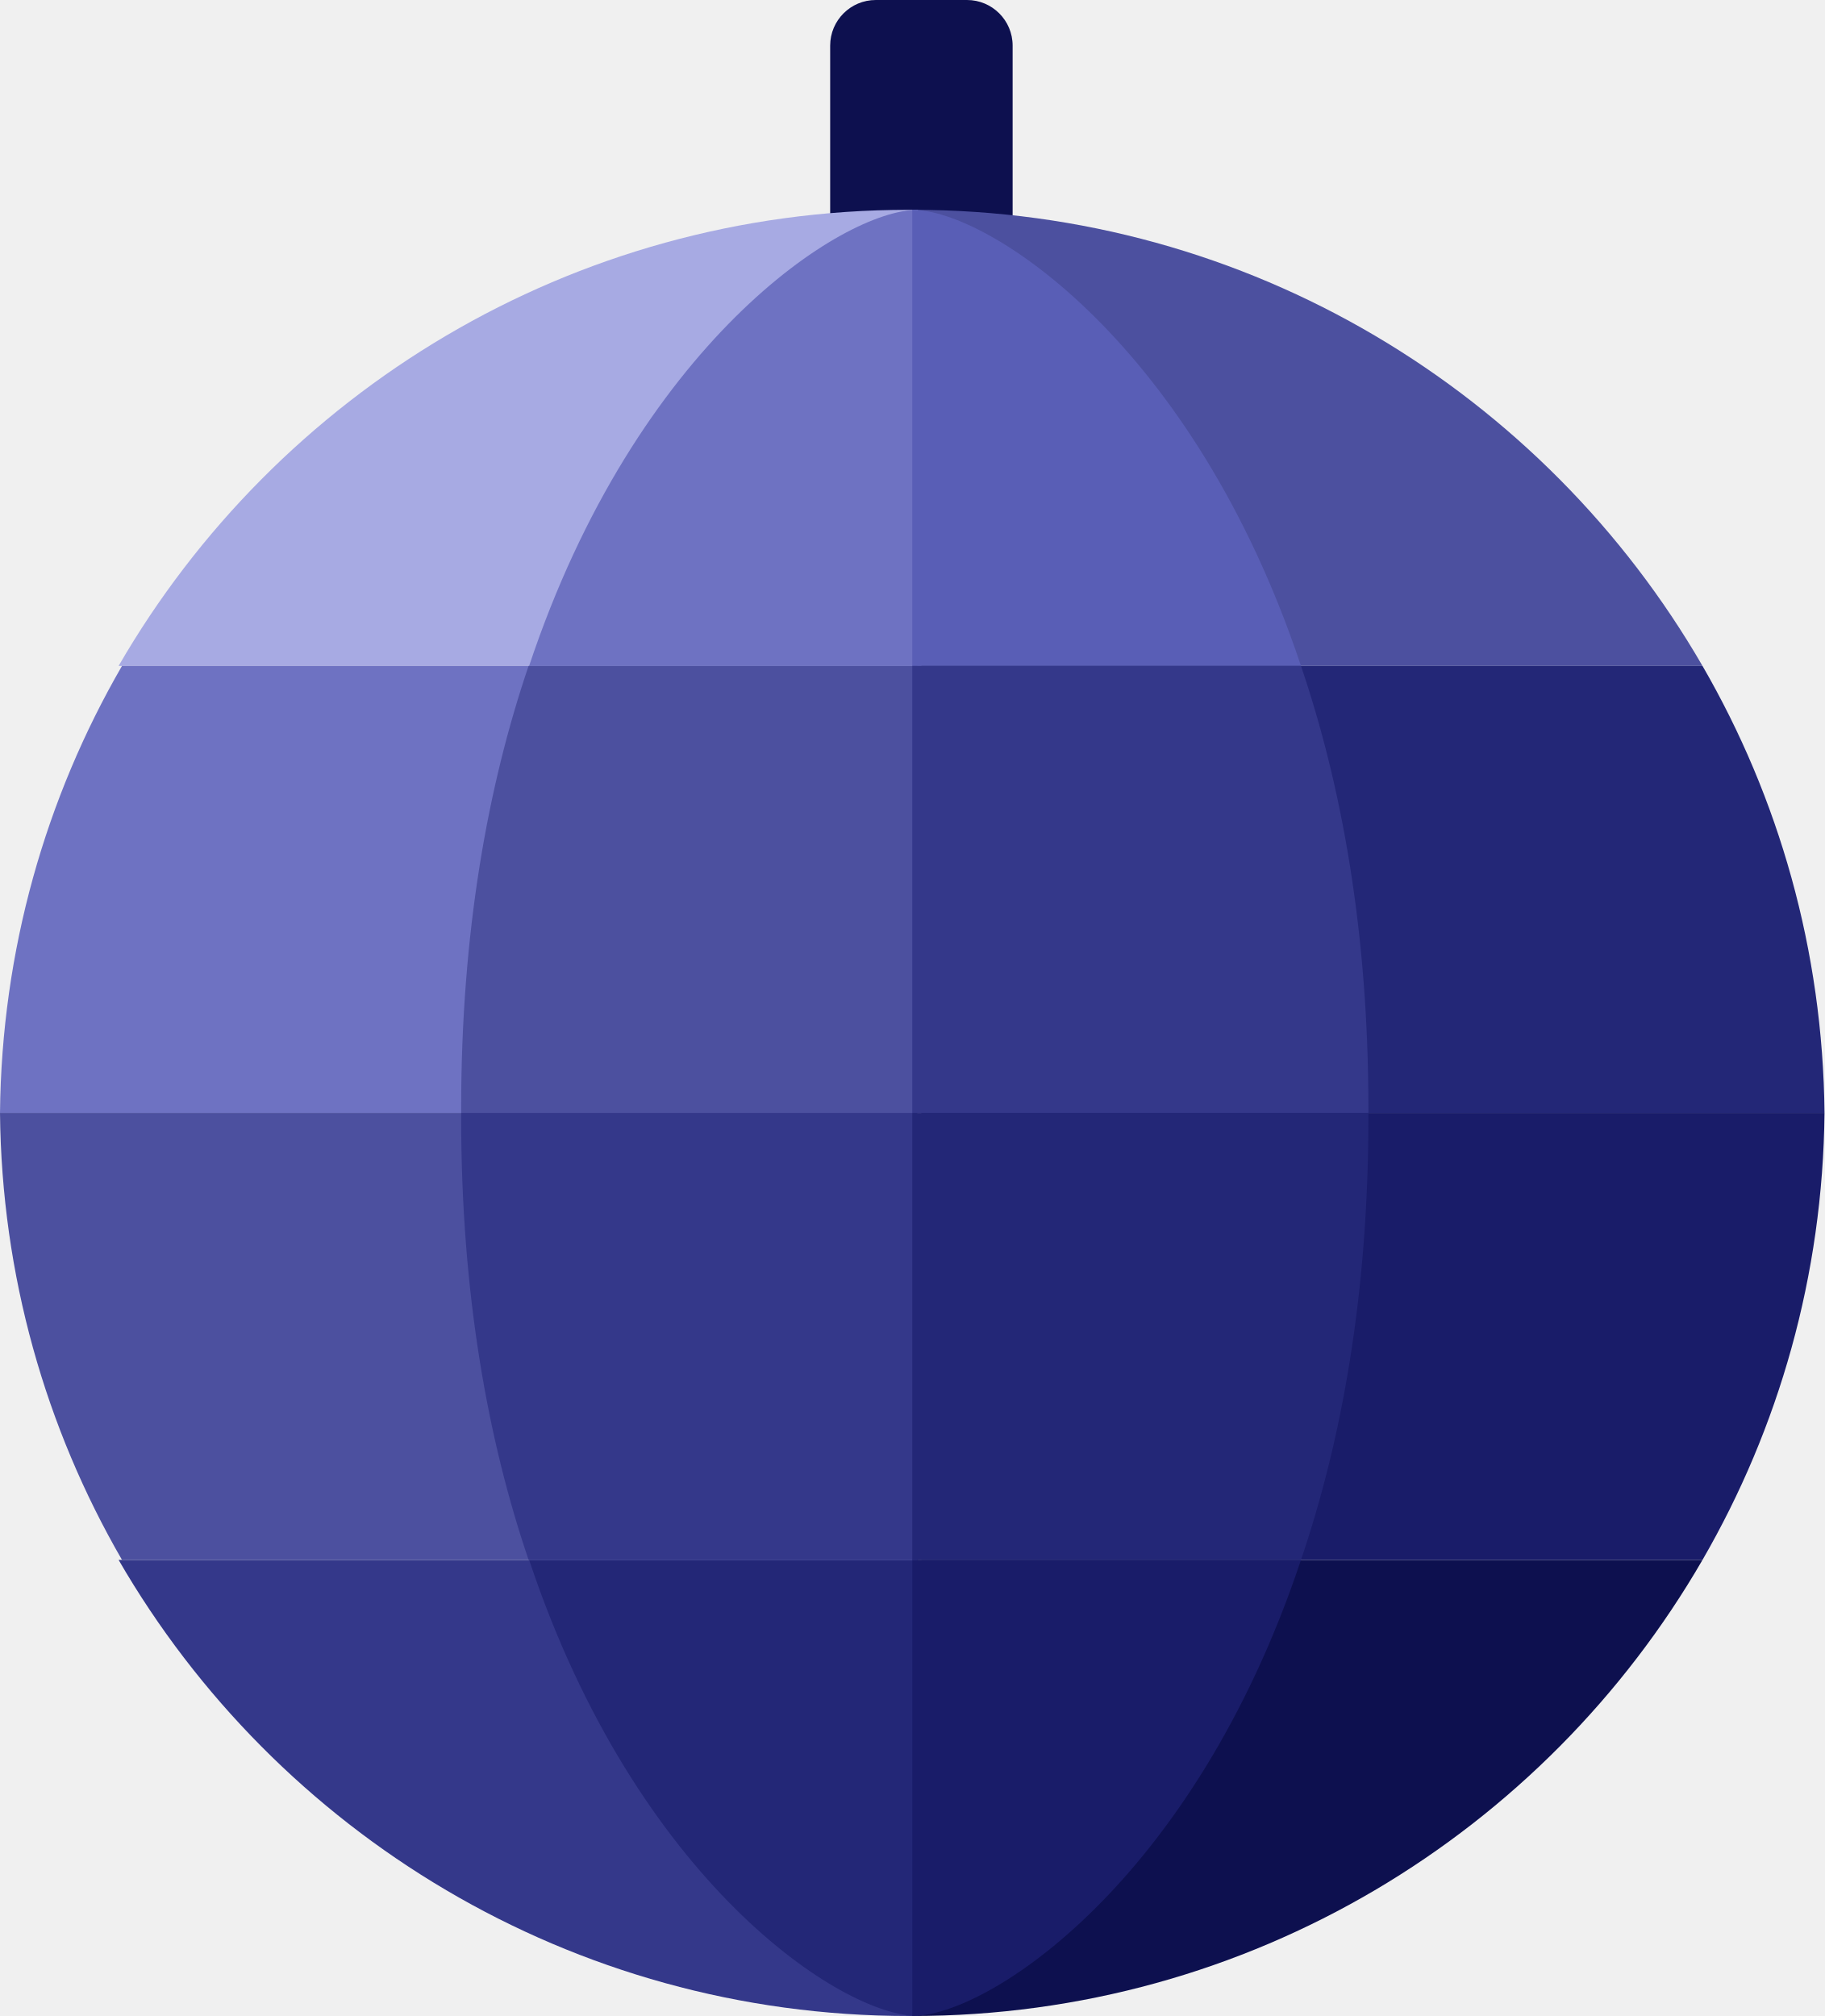
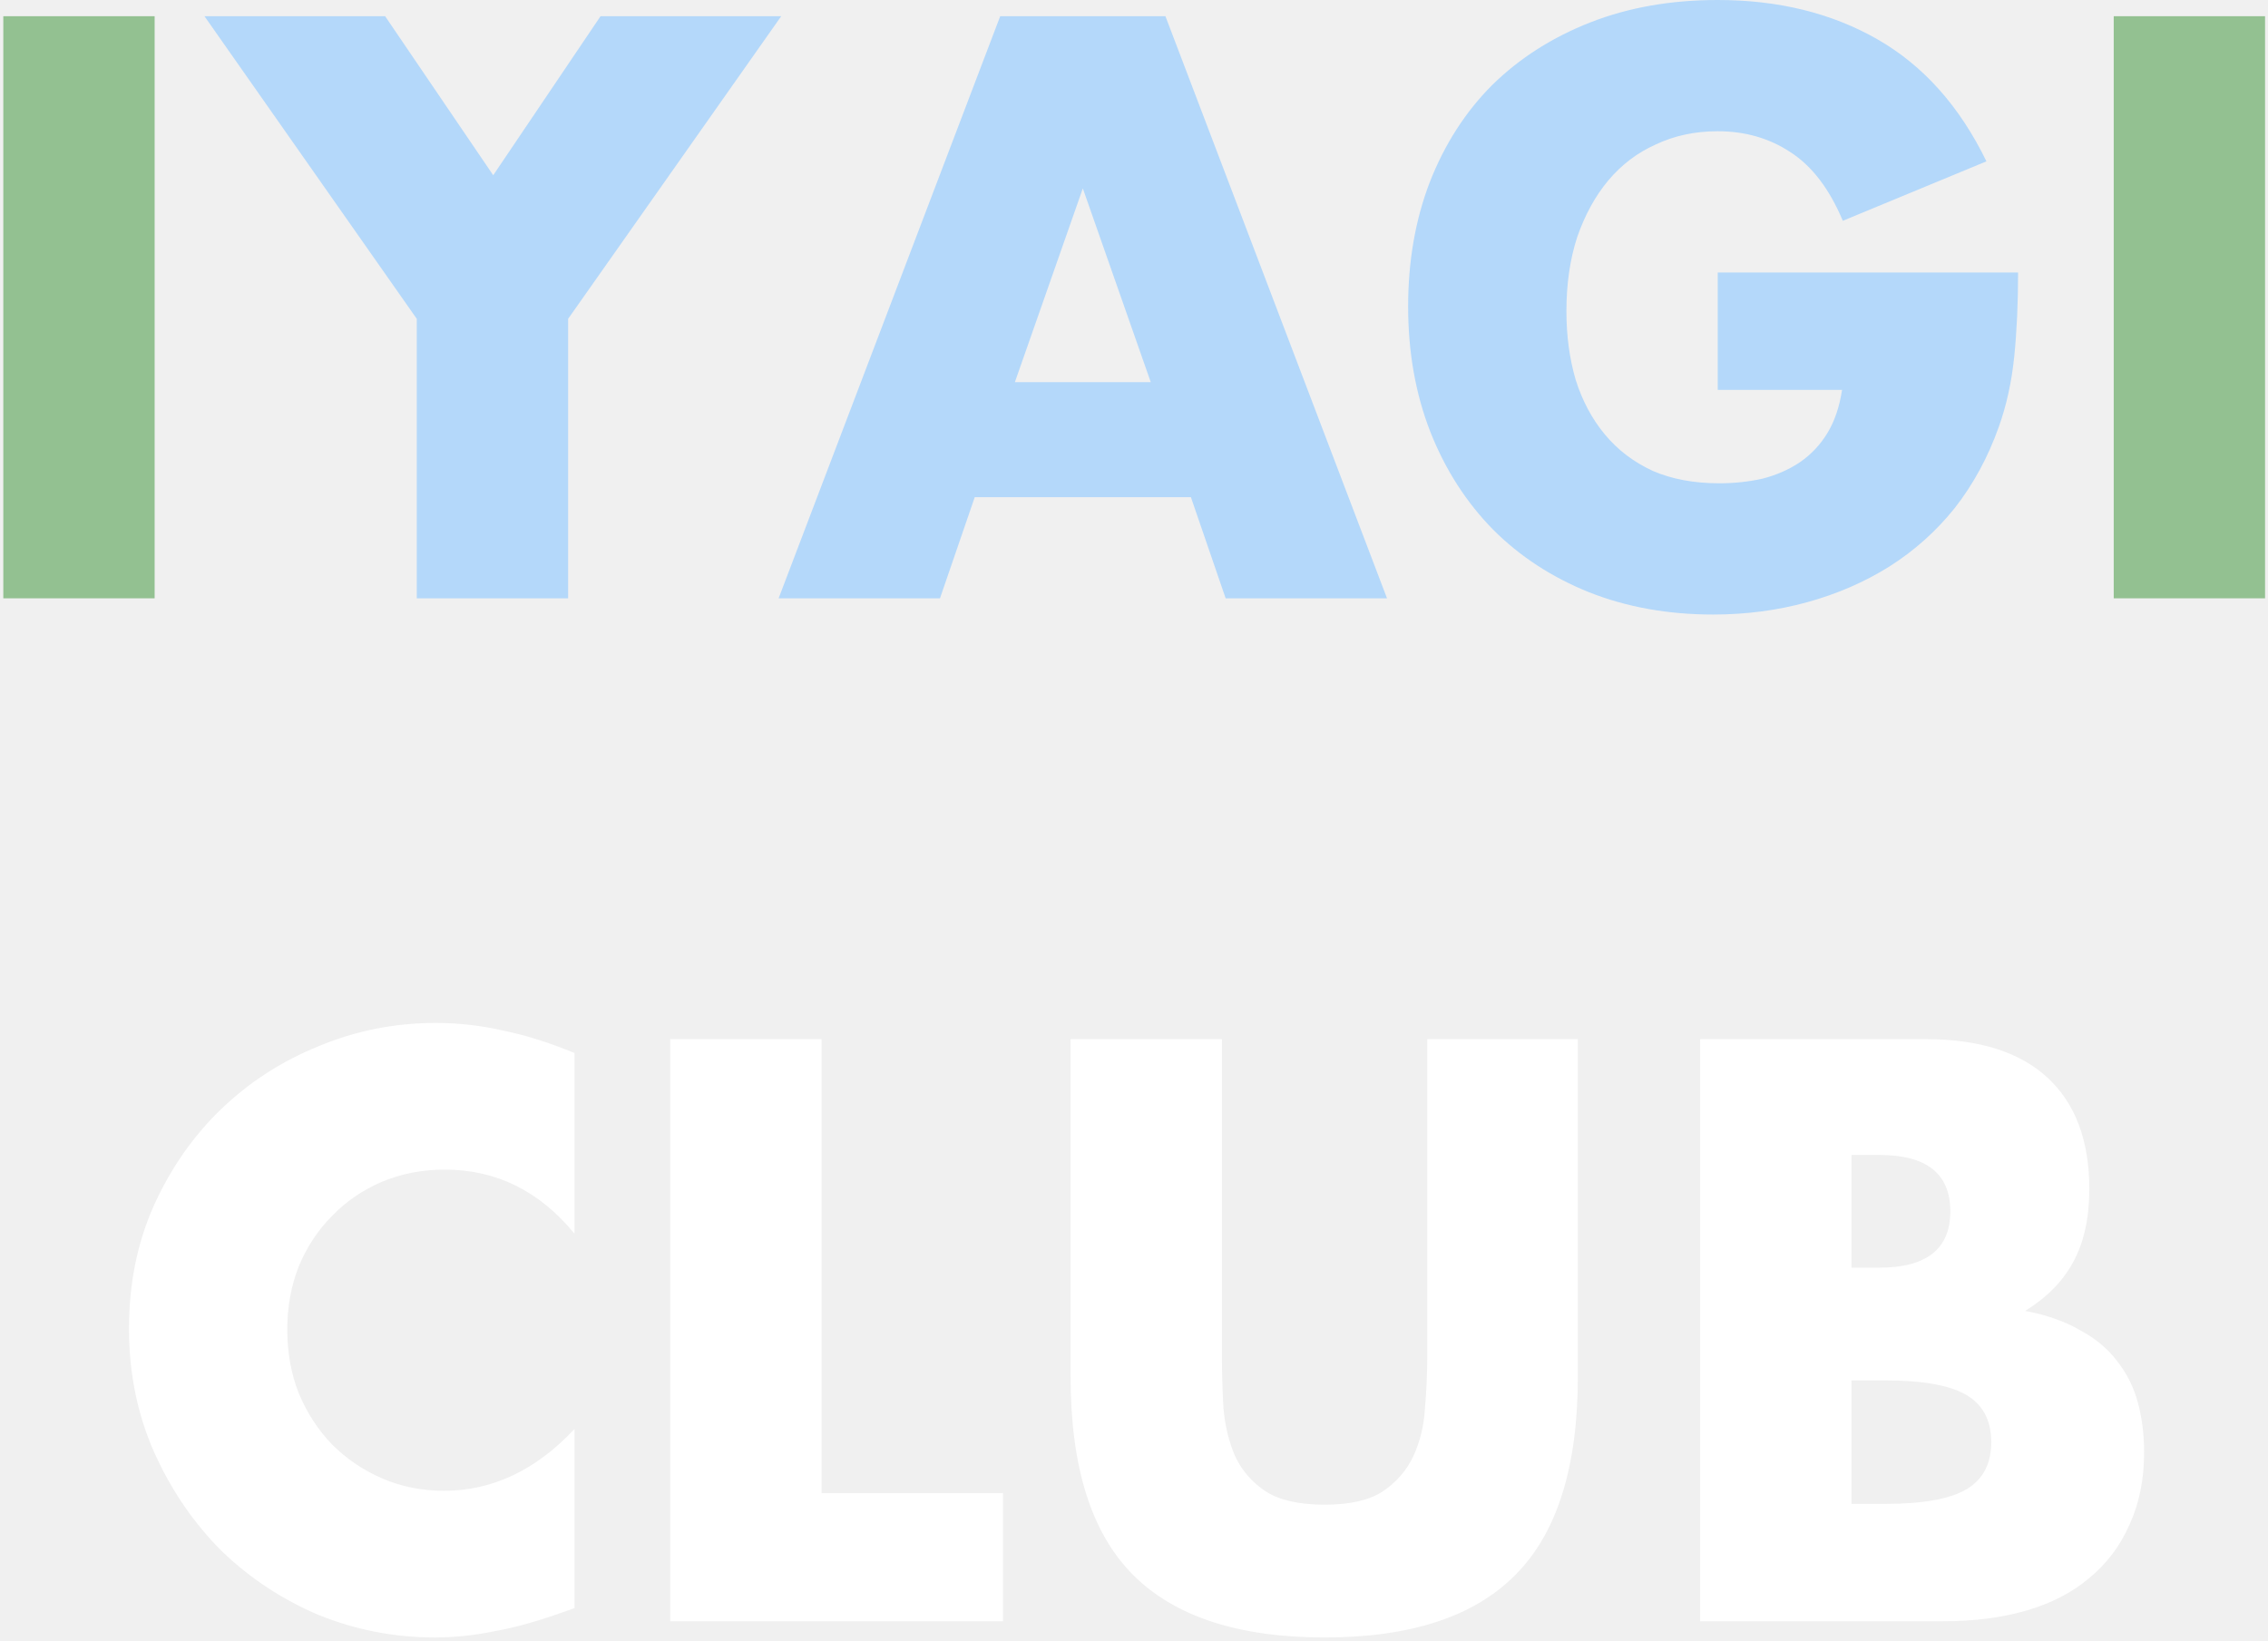
- <svg xmlns="http://www.w3.org/2000/svg" width="200" height="221" viewBox="0 0 200 221" fill="none">
-   <path d="M91 5C91 2.239 93.239 0 96 0H106C108.761 0 111 2.239 111 5V54H91V5Z" fill="#0D104F" />
-   <path fill-rule="evenodd" clip-rule="evenodd" d="M100.622 23.005V73H13C30.291 43.11 62.608 23 99.622 23C99.956 23 100.289 23.002 100.622 23.005Z" fill="#A7AAE3" />
-   <path fill-rule="evenodd" clip-rule="evenodd" d="M186.622 73H100V23C137.014 23 169.331 43.11 186.622 73Z" fill="#4C509F" />
-   <path fill-rule="evenodd" clip-rule="evenodd" d="M100.608 73V23C92.275 23 69.766 37.701 58 73H100.608Z" fill="#6E72C2" />
-   <path fill-rule="evenodd" clip-rule="evenodd" d="M100 73V23C108.333 23 130.842 37.701 142.608 73H100Z" fill="#595EB6" />
-   <path fill-rule="evenodd" clip-rule="evenodd" d="M0 122C0.175 104.161 5.021 87.439 13.373 73H99.995V122H0Z" fill="#6E72C2" />
-   <path fill-rule="evenodd" clip-rule="evenodd" d="M57.942 73C53.47 86.148 50.55 102.212 50.55 121.51C50.55 121.674 50.55 121.837 50.551 122H100.55V73H57.942Z" fill="#4C509F" />
-   <path fill-rule="evenodd" clip-rule="evenodd" d="M186.622 73C194.974 87.439 199.82 104.161 199.995 122H101V73H186.622Z" fill="#232777" />
-   <path fill-rule="evenodd" clip-rule="evenodd" d="M142.608 73C147.08 86.148 150 102.212 150 121.51C150 121.674 150 121.837 149.999 122H100V73H142.608Z" fill="#34388A" />
-   <path fill-rule="evenodd" clip-rule="evenodd" d="M100.622 220.995V171H13C30.291 200.89 62.608 221 99.622 221C99.956 221 100.289 220.998 100.622 220.995Z" fill="#34388A" />
-   <path fill-rule="evenodd" clip-rule="evenodd" d="M186.622 171H100V221C137.014 221 169.331 200.89 186.622 171Z" fill="#0D104F" />
-   <path fill-rule="evenodd" clip-rule="evenodd" d="M100.608 171V221C92.275 221 69.766 206.299 58 171H100.608Z" fill="#232777" />
-   <path fill-rule="evenodd" clip-rule="evenodd" d="M100 171V221C108.333 221 130.842 206.299 142.608 171H100Z" fill="#191C69" />
-   <path fill-rule="evenodd" clip-rule="evenodd" d="M0 122C0.175 139.839 5.021 156.561 13.373 171H99.995V122H0Z" fill="#4C509F" />
-   <path fill-rule="evenodd" clip-rule="evenodd" d="M57.942 171C53.47 157.852 50.55 141.788 50.55 122.49C50.55 122.326 50.55 122.163 50.551 122H100.55V171H57.942Z" fill="#34388A" />
-   <path fill-rule="evenodd" clip-rule="evenodd" d="M186.622 171C194.974 156.561 199.82 139.839 199.995 122H101V171H186.622Z" fill="#191C69" />
-   <path fill-rule="evenodd" clip-rule="evenodd" d="M142.608 171C147.08 157.852 150 141.788 150 122.49C150 122.326 150 122.163 149.999 122H100V171H142.608Z" fill="#232777" />
+ <svg xmlns="http://www.w3.org/2000/svg" width="235" height="170" viewBox="0 0 235 170" fill="none">
+   <path d="M16.023 1.68V62H0.343V1.68H16.023ZM234.695 1.68V62H219.015V1.68H234.695Z" fill="#93C191" />
+   <path d="M43.185 33.04L21.185 1.68H39.905L51.105 18.16L62.225 1.68H80.945L58.865 33.04V62H43.185V33.04Z" fill="#B4D8FA" />
+   <path d="M119.237 39.6L112.197 19.52L105.157 39.6H119.237ZM123.397 51.52H100.997L97.397 62H80.677L103.637 1.68H120.757L143.717 62H126.997L123.397 51.52ZM177.985 28.24H209.105C209.105 31.44 208.971 34.347 208.705 36.96C208.438 39.573 207.905 42 207.105 44.24C205.985 47.387 204.465 50.187 202.545 52.64C200.625 55.04 198.358 57.067 195.745 58.72C193.185 60.32 190.358 61.547 187.265 62.4C184.171 63.253 180.918 63.68 177.505 63.68C172.811 63.68 168.518 62.907 164.625 61.36C160.785 59.813 157.478 57.653 154.705 54.88C151.931 52.053 149.771 48.693 148.225 44.8C146.678 40.853 145.905 36.507 145.905 31.76C145.905 27.067 146.651 22.773 148.145 18.88C149.691 14.933 151.851 11.573 154.625 8.8C157.451 6.027 160.838 3.867 164.785 2.32C168.731 0.773 173.131 -2.86102e-06 177.985 -2.86102e-06C184.278 -2.86102e-06 189.798 1.36 194.545 4.08C199.291 6.8 203.051 11.013 205.825 16.72L190.945 22.88C189.558 19.573 187.745 17.2 185.505 15.76C183.318 14.32 180.811 13.6 177.985 13.6C175.638 13.6 173.505 14.053 171.585 14.96C169.665 15.813 168.011 17.067 166.625 18.72C165.291 20.32 164.225 22.267 163.425 24.56C162.678 26.853 162.305 29.413 162.305 32.24C162.305 34.8 162.625 37.173 163.265 39.36C163.958 41.547 164.971 43.44 166.305 45.04C167.638 46.64 169.291 47.893 171.265 48.8C173.238 49.653 175.531 50.08 178.145 50.08C179.691 50.08 181.185 49.92 182.625 49.6C184.065 49.227 185.345 48.667 186.465 47.92C187.638 47.12 188.598 46.107 189.345 44.88C190.091 43.653 190.598 42.16 190.865 40.4H177.985V28.24Z" fill="#B4D8FA" />
+   <path d="M59.526 127.84C55.899 123.413 51.419 121.2 46.086 121.2C43.739 121.2 41.552 121.627 39.526 122.48C37.552 123.333 35.846 124.507 34.406 126C32.966 127.44 31.819 129.173 30.966 131.2C30.166 133.227 29.766 135.413 29.766 137.76C29.766 140.16 30.166 142.373 30.966 144.4C31.819 146.427 32.966 148.187 34.406 149.68C35.899 151.173 37.632 152.347 39.606 153.2C41.579 154.053 43.712 154.48 46.006 154.48C51.019 154.48 55.526 152.347 59.526 148.08V166.64L57.926 167.2C55.526 168.053 53.286 168.667 51.206 169.04C49.126 169.467 47.072 169.68 45.046 169.68C40.886 169.68 36.886 168.907 33.046 167.36C29.259 165.76 25.899 163.547 22.966 160.72C20.086 157.84 17.766 154.453 16.006 150.56C14.246 146.613 13.366 142.32 13.366 137.68C13.366 133.04 14.219 128.8 15.926 124.96C17.686 121.067 20.006 117.733 22.886 114.96C25.819 112.133 29.206 109.947 33.046 108.4C36.886 106.8 40.912 106 45.126 106C47.526 106 49.872 106.267 52.166 106.8C54.512 107.28 56.966 108.053 59.526 109.12V127.84ZM85.125 107.68V154.72H103.925V168H69.445V107.68H85.125ZM126.609 107.68V140.48C126.609 142.24 126.663 144.053 126.769 145.92C126.929 147.733 127.329 149.387 127.969 150.88C128.663 152.373 129.729 153.6 131.169 154.56C132.609 155.467 134.636 155.92 137.249 155.92C139.863 155.92 141.863 155.467 143.249 154.56C144.689 153.6 145.756 152.373 146.449 150.88C147.143 149.387 147.543 147.733 147.649 145.92C147.809 144.053 147.889 142.24 147.889 140.48V107.68H163.489V142.64C163.489 152.027 161.329 158.88 157.009 163.2C152.743 167.52 146.156 169.68 137.249 169.68C128.343 169.68 121.729 167.52 117.409 163.2C113.089 158.88 110.929 152.027 110.929 142.64V107.68H126.609ZM191.844 155.84H195.284C199.23 155.84 202.057 155.333 203.764 154.32C205.47 153.307 206.324 151.68 206.324 149.44C206.324 147.2 205.47 145.573 203.764 144.56C202.057 143.547 199.23 143.04 195.284 143.04H191.844V155.84ZM191.844 131.36H194.724C199.63 131.36 202.084 129.413 202.084 125.52C202.084 121.627 199.63 119.68 194.724 119.68H191.844V131.36ZM176.164 107.68H199.524C205.07 107.68 209.284 109.013 212.164 111.68C215.044 114.347 216.484 118.187 216.484 123.2C216.484 126.24 215.924 128.773 214.804 130.8C213.737 132.773 212.084 134.453 209.844 135.84C212.084 136.267 213.977 136.933 215.524 137.84C217.124 138.693 218.404 139.76 219.364 141.04C220.377 142.32 221.097 143.76 221.524 145.36C221.95 146.96 222.164 148.667 222.164 150.48C222.164 153.307 221.657 155.813 220.644 158C219.684 160.187 218.297 162.027 216.484 163.52C214.724 165.013 212.564 166.133 210.004 166.88C207.444 167.627 204.564 168 201.364 168H176.164V107.68Z" fill="white" />
</svg>
